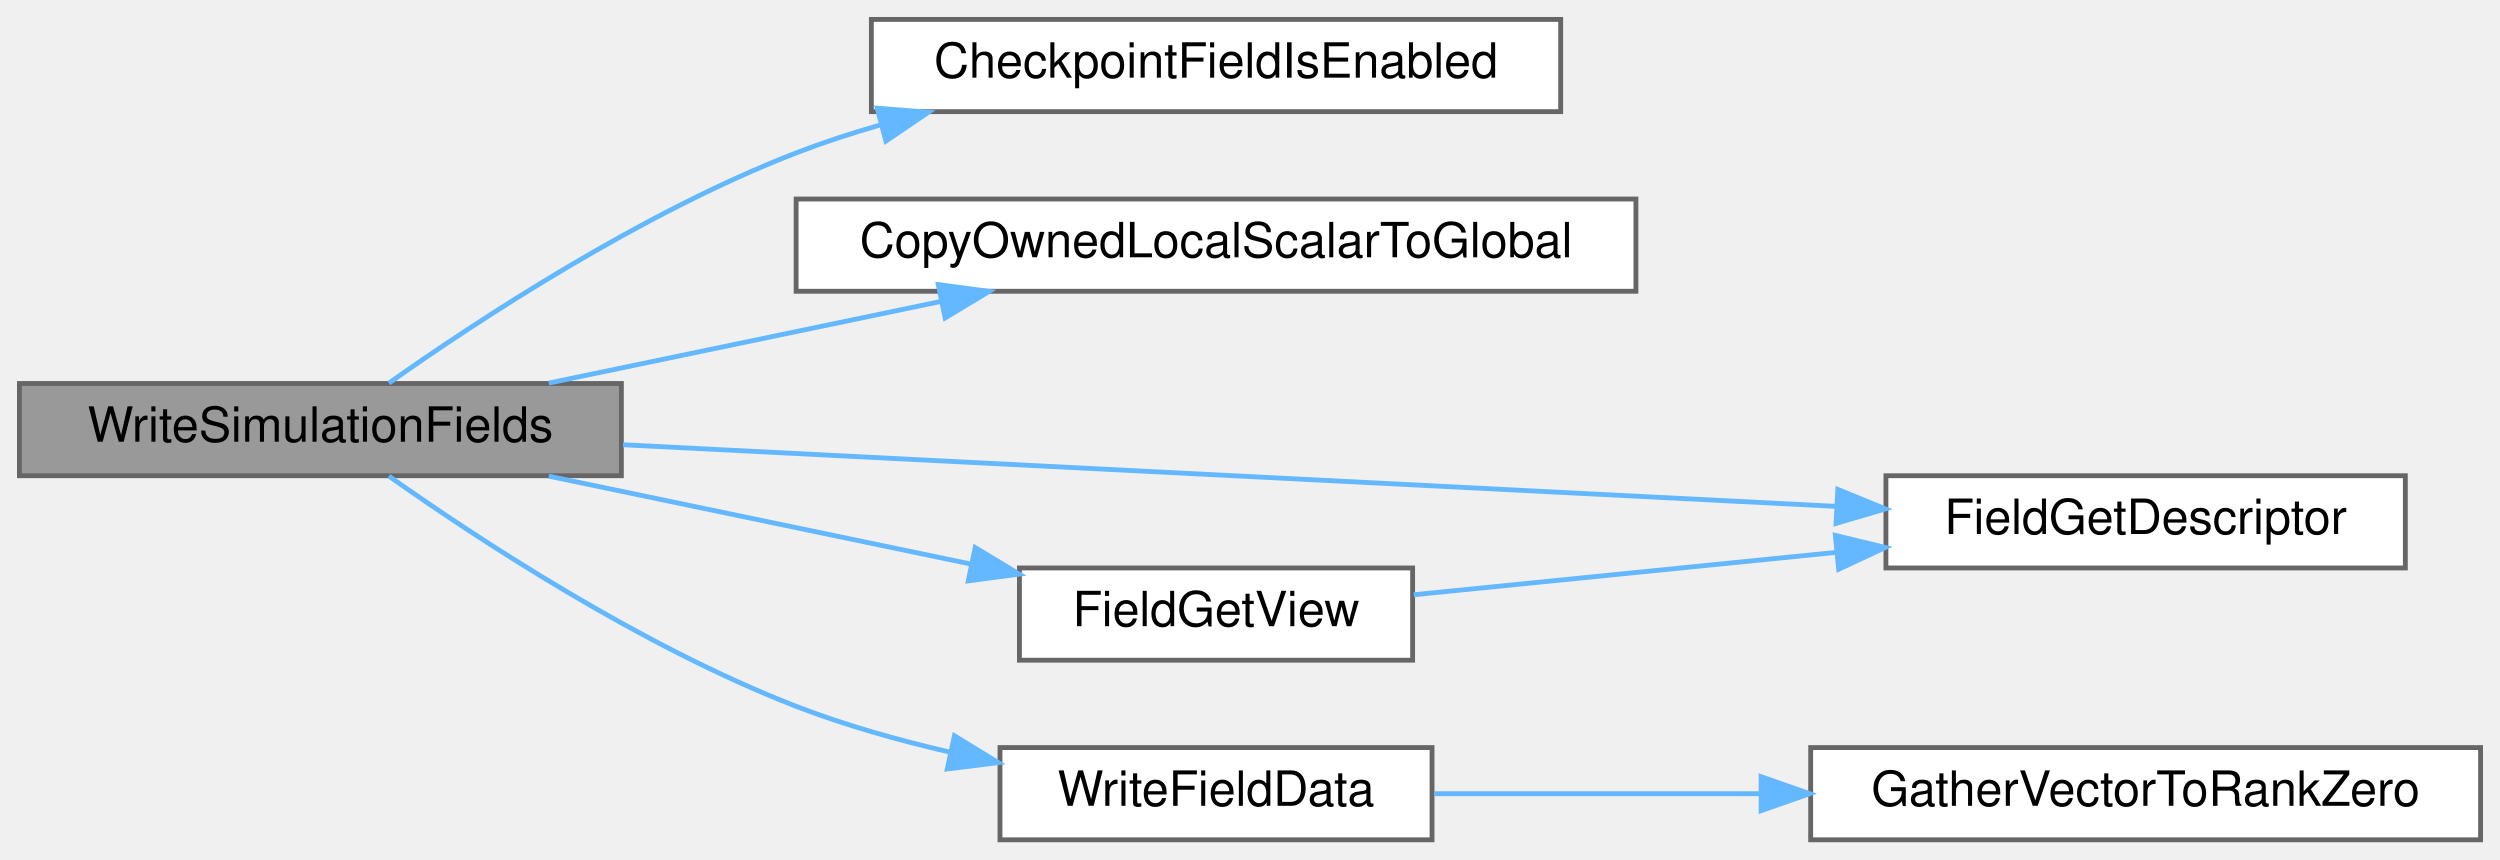
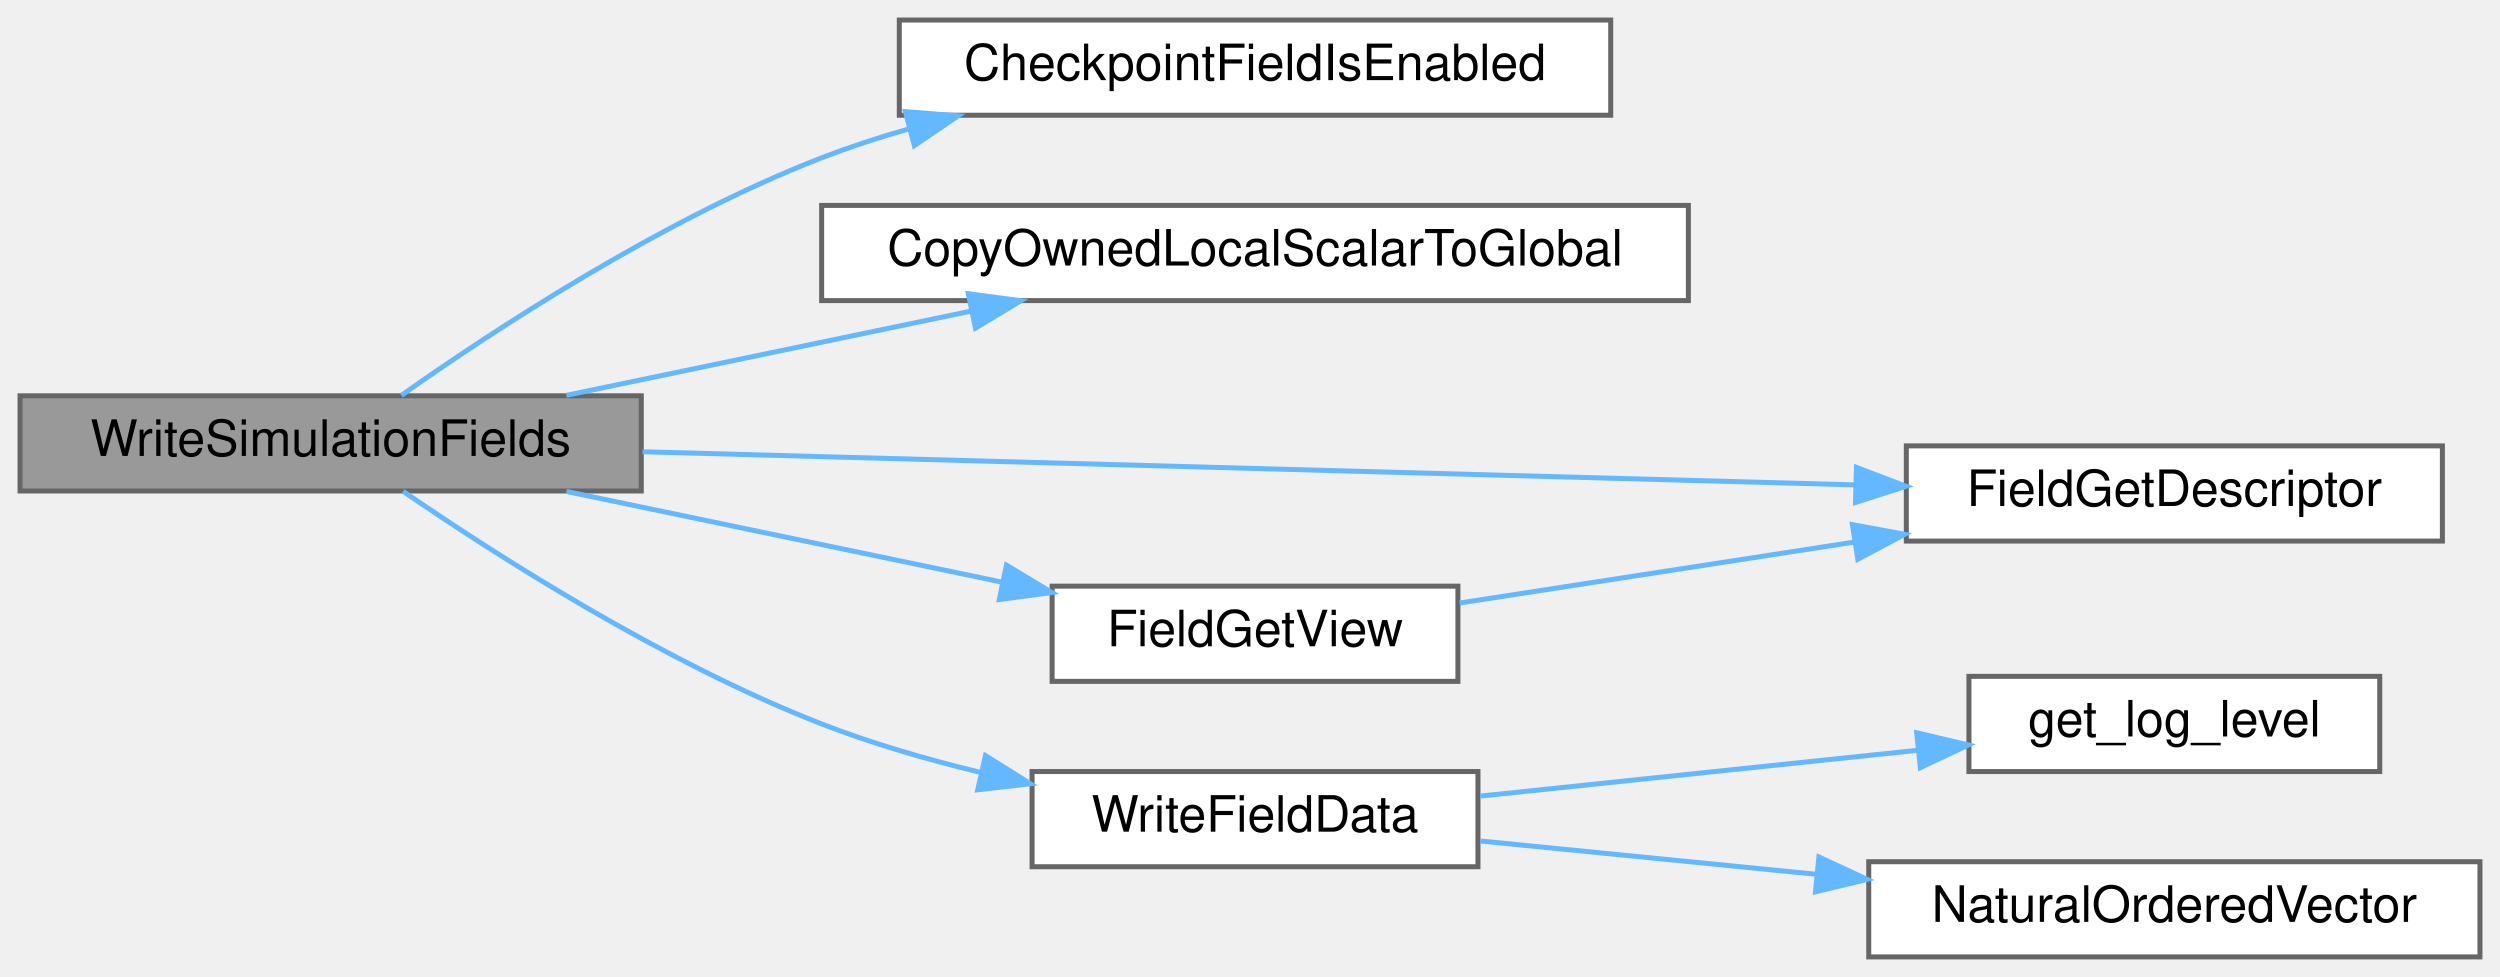
- <svg xmlns="http://www.w3.org/2000/svg" xmlns:xlink="http://www.w3.org/1999/xlink" width="515pt" height="177pt" viewBox="0.00 0.00 515.00 177.00">
-   <g id="graph0" class="graph" transform="scale(1 1) rotate(0) translate(4 173)">
+ <svg xmlns="http://www.w3.org/2000/svg" xmlns:xlink="http://www.w3.org/1999/xlink" width="499pt" height="195pt" viewBox="0.00 0.00 499.00 195.00">
+   <g id="graph0" class="graph" transform="scale(1 1) rotate(0) translate(4 191)">
    <g id="Node000001" class="node">
      <g id="a_Node000001">
        <a xlink:title="Writes simulation fields to files.">
-           <polygon fill="#999999" stroke="#666666" points="124,-94 0,-94 0,-75 124,-75 124,-94" />
-           <text text-anchor="middle" x="62" y="-82" font-family="Helvetica,sans-Serif" font-size="10.00">WriteSimulationFields</text>
+           <polygon fill="#999999" stroke="#666666" points="124,-112 0,-112 0,-93 124,-93 124,-112" />
+           <text text-anchor="middle" x="62" y="-100" font-family="Helvetica,sans-Serif" font-size="10.00">WriteSimulationFields</text>
        </a>
      </g>
    </g>
    <g id="Node000002" class="node">
      <g id="a_Node000002">
        <a xlink:href="io_8c.html#a65625e7ac998a3a2c820f5e18795e1d0" target="_top" xlink:title="Implementation of CheckpointFieldIsEnabled().">
-           <polygon fill="white" stroke="#666666" points="317.5,-169 175.5,-169 175.5,-150 317.5,-150 317.5,-169" />
-           <text text-anchor="middle" x="246.5" y="-157" font-family="Helvetica,sans-Serif" font-size="10.00">CheckpointFieldIsEnabled</text>
+           <polygon fill="white" stroke="#666666" points="317.5,-187 175.5,-187 175.5,-168 317.5,-168 317.5,-187" />
+           <text text-anchor="middle" x="246.5" y="-175" font-family="Helvetica,sans-Serif" font-size="10.00">CheckpointFieldIsEnabled</text>
        </a>
      </g>
    </g>
    <g id="edge1_Node000001_Node000002" class="edge">
      <g id="a_edge1_Node000001_Node000002">
        <a xlink:title=" ">
-           <path fill="none" stroke="#63b8ff" d="M76.11,-94.08C94.12,-106.8 127.94,-129.09 160,-141.5 165.53,-143.64 171.36,-145.55 177.28,-147.24" />
-           <polygon fill="#63b8ff" stroke="#63b8ff" points="176.71,-150.71 187.27,-149.89 178.5,-143.94 176.71,-150.71" />
+           <path fill="none" stroke="#63b8ff" d="M76.11,-112.08C94.12,-124.8 127.94,-147.09 160,-159.5 165.53,-161.64 171.36,-163.55 177.28,-165.24" />
+           <polygon fill="#63b8ff" stroke="#63b8ff" points="176.71,-168.71 187.27,-167.89 178.5,-161.94 176.71,-168.71" />
        </a>
      </g>
    </g>
    <g id="Node000003" class="node">
      <g id="a_Node000003">
        <a xlink:href="io_8c.html#aab0b067d646f27925a11fc8d1bb9dbe4" target="_top" xlink:title="Copies the owned entries of a ghosted scalar DMDA vector to its global vector.">
-           <polygon fill="white" stroke="#666666" points="333,-132 160,-132 160,-113 333,-113 333,-132" />
-           <text text-anchor="middle" x="246.5" y="-120" font-family="Helvetica,sans-Serif" font-size="10.00">CopyOwnedLocalScalarToGlobal</text>
+           <polygon fill="white" stroke="#666666" points="333,-150 160,-150 160,-131 333,-131 333,-150" />
+           <text text-anchor="middle" x="246.5" y="-138" font-family="Helvetica,sans-Serif" font-size="10.00">CopyOwnedLocalScalarToGlobal</text>
        </a>
      </g>
    </g>
    <g id="edge2_Node000001_Node000003" class="edge">
      <g id="a_edge2_Node000001_Node000003">
        <a xlink:title=" ">
-           <path fill="none" stroke="#63b8ff" d="M109.05,-94.09C133.57,-99.19 163.91,-105.51 189.75,-110.89" />
-           <polygon fill="#63b8ff" stroke="#63b8ff" points="189.28,-114.37 199.78,-112.98 190.7,-107.51 189.28,-114.37" />
+           <path fill="none" stroke="#63b8ff" d="M109.05,-112.09C133.57,-117.19 163.91,-123.51 189.75,-128.89" />
+           <polygon fill="#63b8ff" stroke="#63b8ff" points="189.28,-132.37 199.78,-130.98 190.7,-125.51 189.28,-132.37" />
        </a>
      </g>
    </g>
    <g id="Node000004" class="node">
      <g id="a_Node000004">
        <a xlink:href="field__catalog_8c.html#af63f334e53a107f8f499473db992d486" target="_top" xlink:title="Return immutable metadata for a valid field identifier.">
-           <polygon fill="white" stroke="#666666" points="491.5,-75 384.5,-75 384.5,-56 491.5,-56 491.5,-75" />
-           <text text-anchor="middle" x="438" y="-63" font-family="Helvetica,sans-Serif" font-size="10.00">FieldGetDescriptor</text>
+           <polygon fill="white" stroke="#666666" points="483.5,-102 376.5,-102 376.5,-83 483.5,-83 483.5,-102" />
+           <text text-anchor="middle" x="430" y="-90" font-family="Helvetica,sans-Serif" font-size="10.00">FieldGetDescriptor</text>
        </a>
      </g>
    </g>
    <g id="edge3_Node000001_Node000004" class="edge">
      <g id="a_edge3_Node000001_Node000004">
        <a xlink:title=" ">
-           <path fill="none" stroke="#63b8ff" d="M124.34,-81.38C193.23,-77.88 304.47,-72.23 374.02,-68.7" />
-           <polygon fill="#63b8ff" stroke="#63b8ff" points="374.59,-72.18 384.39,-68.17 374.23,-65.18 374.59,-72.18" />
+           <path fill="none" stroke="#63b8ff" d="M124.26,-100.83C191.43,-98.99 298.63,-96.06 366.35,-94.21" />
+           <polygon fill="#63b8ff" stroke="#63b8ff" points="366.55,-97.71 376.45,-93.94 366.36,-90.71 366.55,-97.71" />
        </a>
      </g>
    </g>
    <g id="Node000005" class="node">
      <g id="a_Node000005">
        <a xlink:href="field__catalog_8c.html#a8e973bba212aed4167b3f294d220384e" target="_top" xlink:title="Resolve the existing DM and global/local vectors for one field.">
-           <polygon fill="white" stroke="#666666" points="287,-56 206,-56 206,-37 287,-37 287,-56" />
-           <text text-anchor="middle" x="246.5" y="-44" font-family="Helvetica,sans-Serif" font-size="10.00">FieldGetView</text>
+           <polygon fill="white" stroke="#666666" points="287,-74 206,-74 206,-55 287,-55 287,-74" />
+           <text text-anchor="middle" x="246.5" y="-62" font-family="Helvetica,sans-Serif" font-size="10.00">FieldGetView</text>
        </a>
      </g>
    </g>
    <g id="edge4_Node000001_Node000005" class="edge">
      <g id="a_edge4_Node000001_Node000005">
        <a xlink:title=" ">
-           <path fill="none" stroke="#63b8ff" d="M109.05,-74.91C135.55,-69.39 168.85,-62.46 195.92,-56.82" />
-           <polygon fill="#63b8ff" stroke="#63b8ff" points="196.89,-60.2 205.96,-54.73 195.46,-53.34 196.89,-60.2" />
+           <path fill="none" stroke="#63b8ff" d="M109.05,-92.91C135.55,-87.39 168.85,-80.46 195.92,-74.82" />
+           <polygon fill="#63b8ff" stroke="#63b8ff" points="196.89,-78.2 205.96,-72.73 195.46,-71.34 196.89,-78.2" />
        </a>
      </g>
    </g>
    <g id="Node000006" class="node">
      <g id="a_Node000006">
        <a xlink:href="io_8c.html#ac803025835746a64f59ff7b0829810d0" target="_top" xlink:title="Internal helper implementation: WriteFieldData().">
-           <polygon fill="white" stroke="#666666" points="291,-19 202,-19 202,0 291,0 291,-19" />
-           <text text-anchor="middle" x="246.5" y="-7" font-family="Helvetica,sans-Serif" font-size="10.00">WriteFieldData</text>
+           <polygon fill="white" stroke="#666666" points="291,-37 202,-37 202,-18 291,-18 291,-37" />
+           <text text-anchor="middle" x="246.5" y="-25" font-family="Helvetica,sans-Serif" font-size="10.00">WriteFieldData</text>
        </a>
      </g>
    </g>
    <g id="edge6_Node000001_Node000006" class="edge">
      <g id="a_edge6_Node000001_Node000006">
        <a xlink:title=" ">
-           <path fill="none" stroke="#63b8ff" d="M76.11,-74.92C94.12,-62.2 127.94,-39.91 160,-27.5 169.97,-23.64 180.93,-20.54 191.58,-18.08" />
-           <polygon fill="#63b8ff" stroke="#63b8ff" points="192.62,-21.43 201.65,-15.9 191.14,-14.59 192.62,-21.43" />
+           <path fill="none" stroke="#63b8ff" d="M76.46,-92.94C94.6,-80.48 128.29,-58.84 160,-46.5 169.99,-42.61 180.96,-39.43 191.61,-36.85" />
+           <polygon fill="#63b8ff" stroke="#63b8ff" points="192.7,-40.19 201.68,-34.56 191.15,-33.36 192.7,-40.19" />
        </a>
      </g>
    </g>
    <g id="edge5_Node000005_Node000004" class="edge">
      <g id="a_edge5_Node000005_Node000004">
        <a xlink:title=" ">
-           <path fill="none" stroke="#63b8ff" d="M287.23,-50.48C312.47,-53.01 345.68,-56.34 374.42,-59.23" />
-           <polygon fill="#63b8ff" stroke="#63b8ff" points="374.08,-62.71 384.37,-60.22 374.77,-55.74 374.08,-62.71" />
+           <path fill="none" stroke="#63b8ff" d="M287.33,-70.64C310.36,-74.2 339.86,-78.75 365.97,-82.78" />
+           <polygon fill="#63b8ff" stroke="#63b8ff" points="365.75,-86.28 376.17,-84.35 366.82,-79.37 365.75,-86.28" />
        </a>
      </g>
    </g>
    <g id="Node000007" class="node">
      <g id="a_Node000007">
-         <a xlink:href="io_8c.html#a96b38df970e257608168cc1306d9bb98" target="_top" xlink:title="Gather a vector in decomposition-independent natural ordering onto rank zero.">
-           <polygon fill="white" stroke="#666666" points="507,-19 369,-19 369,0 507,0 507,-19" />
-           <text text-anchor="middle" x="438" y="-7" font-family="Helvetica,sans-Serif" font-size="10.00">GatherVectorToRankZero</text>
+         <a xlink:href="logging_8c.html#a9585f583c260f40a73f2490914edc689" target="_top" xlink:title="Retrieves the current logging level from the environment variable LOG_LEVEL.">
+           <polygon fill="white" stroke="#666666" points="471,-56 389,-56 389,-37 471,-37 471,-56" />
+           <text text-anchor="middle" x="430" y="-44" font-family="Helvetica,sans-Serif" font-size="10.00">get_log_level</text>
        </a>
      </g>
    </g>
    <g id="edge7_Node000006_Node000007" class="edge">
      <g id="a_edge7_Node000006_Node000007">
        <a xlink:title=" ">
-           <path fill="none" stroke="#63b8ff" d="M291.45,-9.5C311.45,-9.5 335.74,-9.5 358.7,-9.5" />
-           <polygon fill="#63b8ff" stroke="#63b8ff" points="358.79,-13 368.79,-9.5 358.79,-6 358.79,-13" />
+           <path fill="none" stroke="#63b8ff" d="M291.44,-32.1C317.76,-34.86 351.33,-38.37 378.71,-41.24" />
+           <polygon fill="#63b8ff" stroke="#63b8ff" points="378.57,-44.74 388.88,-42.3 379.3,-37.78 378.57,-44.74" />
+         </a>
+       </g>
+     </g>
+     <g id="Node000008" class="node">
+       <g id="a_Node000008">
+         <a xlink:href="io_8c.html#a686aca53f9ae07c4feb356ccfe0cbdc2" target="_top" xlink:title="Express a vector in decomposition-independent natural ordering.">
+           <polygon fill="white" stroke="#666666" points="491,-19 369,-19 369,0 491,0 491,-19" />
+           <text text-anchor="middle" x="430" y="-7" font-family="Helvetica,sans-Serif" font-size="10.00">NaturalOrderedVector</text>
+         </a>
+       </g>
+     </g>
+     <g id="edge8_Node000006_Node000008" class="edge">
+       <g id="a_edge8_Node000006_Node000008">
+         <a xlink:title=" ">
+           <path fill="none" stroke="#63b8ff" d="M291.44,-23.14C311.54,-21.15 335.87,-18.74 358.44,-16.5" />
+           <polygon fill="#63b8ff" stroke="#63b8ff" points="359.06,-19.95 368.67,-15.48 358.37,-12.99 359.06,-19.95" />
        </a>
      </g>
    </g>
  </g>
</svg>
